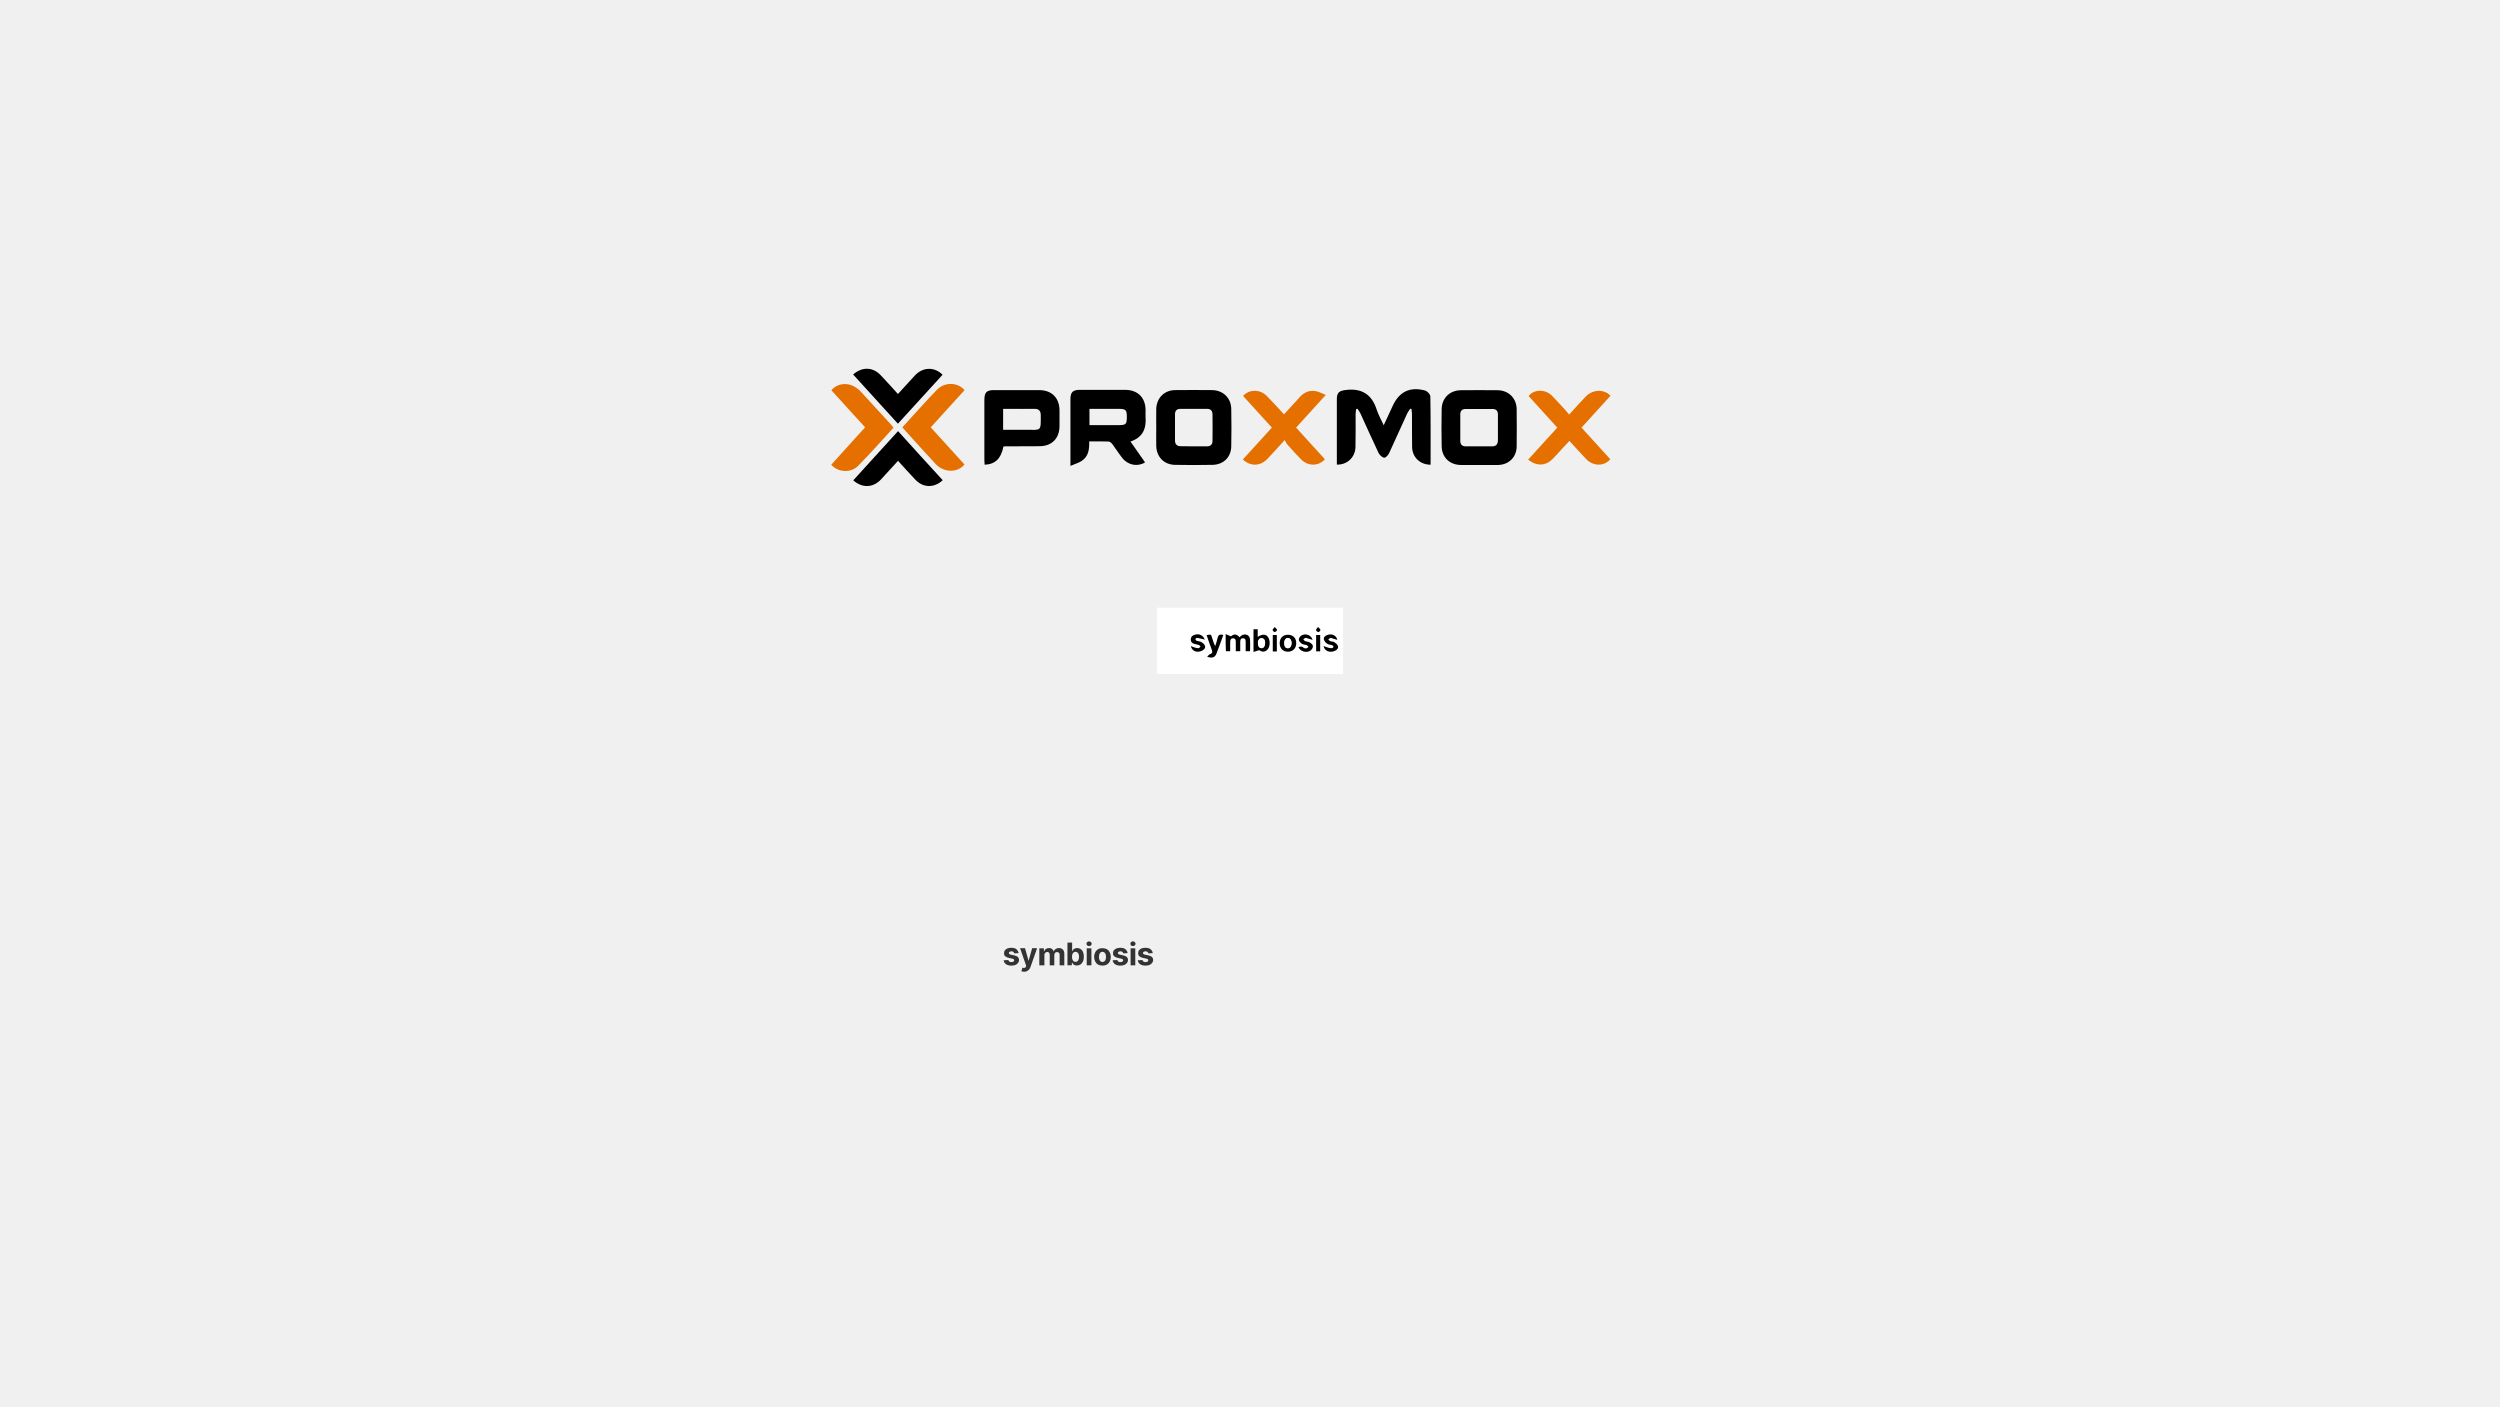
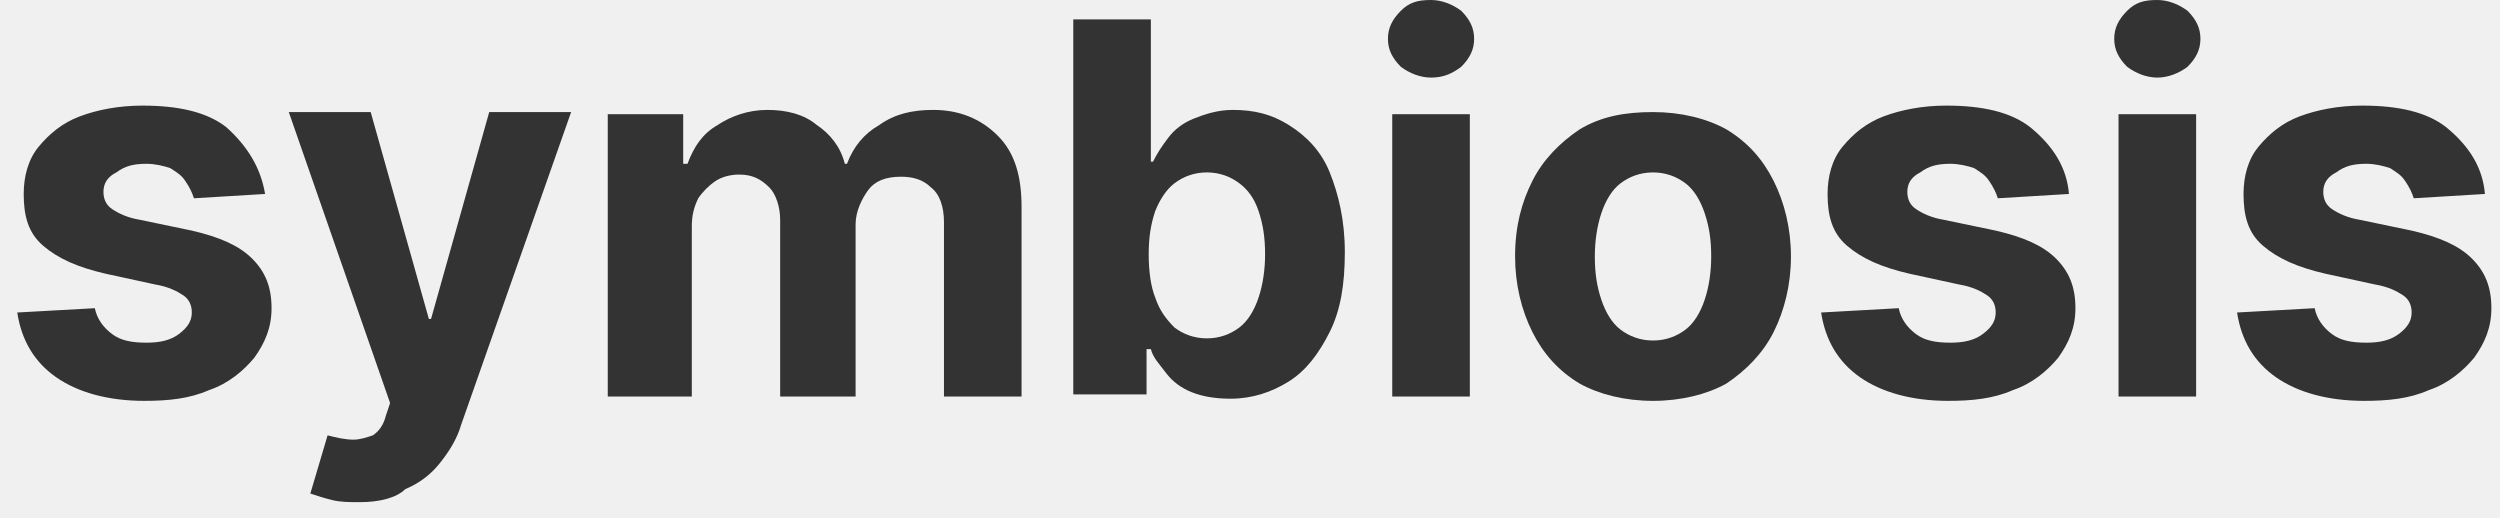
- <svg xmlns="http://www.w3.org/2000/svg" width="1920" height="1080" viewBox="0 0 1920 1080" fill="none">
-   <path d="M1041.5 314.2C1041.4 315.5 1041.1 316.7 1041.1 318C1041.1 326.5 1041.2 334.9 1041 343.4C1040.8 351.2 1034.6 357.1 1026.7 356.8C1026.7 354.7 1026.7 352.6 1026.7 350.5C1026.7 335.8 1026.7 321.2 1026.7 306.5C1026.7 301.4 1028.6 300.1 1033.7 299.5C1045.9 298 1053.6 303 1057.3 314.6C1058.5 318.4 1060.6 322 1062.7 326.6C1065.2 321.2 1067.3 316.5 1069.5 311.9C1074.5 300.9 1082.7 296.8 1094.4 299.9C1096.1 300.4 1098.5 302.8 1098.5 304.4C1098.8 321.9 1098.7 339.4 1098.7 356.9C1090.7 356.9 1084.6 351.2 1084.5 343.3C1084.3 334.9 1084.5 326.4 1084.4 317.9C1084.4 316.6 1084.1 315.4 1084 314.1C1083.7 314 1083.3 313.9 1083 313.9C1082.3 315.1 1081.4 316.2 1080.8 317.4C1076.1 327.6 1071.6 337.8 1066.9 347.9C1066.2 349.5 1064.2 351.7 1063 351.5C1061.4 351.3 1059.5 349.4 1058.7 347.8C1053.9 337.7 1049.4 327.5 1044.7 317.3C1044.1 316.1 1043.3 315 1042.5 313.9C1042.2 314 1041.8 314.1 1041.5 314.2Z" fill="black" />
-   <path d="M888 328.3C888 323.6 887.9 318.9 888 314.1C888.2 305.8 894.1 299.7 902.4 299.6C911.9 299.5 921.4 299.5 930.9 299.6C939.3 299.7 945.4 305.6 945.6 313.9C945.8 323.6 945.8 333.3 945.6 343C945.4 351.2 939.5 356.9 931.2 357C921.6 357.2 912 357.2 902.3 357C893.9 356.8 888.2 350.9 888 342.4C887.9 337.7 888 333 888 328.3ZM916.8 342.8C920.2 342.8 923.5 342.8 926.9 342.8C929.7 342.8 931.2 341.4 931.2 338.7C931.3 331.9 931.3 325.1 931.2 318.2C931.2 315.5 929.8 314 927.1 314C920.2 314 913.4 314 906.5 314C903.7 314 902.4 315.5 902.4 318.2C902.4 324.9 902.4 331.6 902.4 338.3C902.4 341.4 904.1 342.8 907.1 342.7C910.3 342.7 913.6 342.8 916.8 342.8Z" fill="black" />
-   <path d="M1135.9 357.1C1131.2 357.1 1126.4 357.2 1121.7 357.1C1113.2 356.9 1107.3 351.1 1107.2 342.7C1107 333.1 1107 323.6 1107.2 314C1107.4 305.7 1113.5 299.8 1121.8 299.7C1131.3 299.6 1140.8 299.6 1150.3 299.7C1158.6 299.8 1164.7 305.9 1164.8 314.2C1164.9 323.8 1164.9 333.3 1164.8 342.9C1164.7 351.1 1158.8 356.9 1150.6 357.1C1145.6 357.2 1140.7 357.1 1135.9 357.1ZM1135.5 342.8C1138.9 342.8 1142.2 342.7 1145.6 342.8C1148.7 342.9 1150.3 341.5 1150.4 338.4C1150.4 331.7 1150.4 325 1150.4 318.3C1150.4 315.6 1149.1 314.1 1146.3 314.1C1139.4 314.1 1132.6 314.1 1125.7 314.1C1122.9 314.1 1121.5 315.5 1121.5 318.2C1121.5 325 1121.5 331.8 1121.5 338.7C1121.5 341.4 1123 342.8 1125.7 342.8C1129 342.8 1132.3 342.8 1135.5 342.8Z" fill="black" />
-   <path d="M868.2 339.1C872.2 344.8 875.8 350 879.4 355.1C873.7 358.7 866.3 357.3 861.9 351.7C859.2 348.3 856.9 344.6 854.3 341.1C853.6 340.2 852.5 339.2 851.5 339.1C846.7 338.9 841.8 339 836.5 339C836.7 344.9 836 350.4 831 353.8C828.6 355.5 825.5 356.3 822.1 357.8C822.1 354.7 822.1 352.7 822.1 350.7C822.1 336 822.1 321.4 822.1 306.7C822.1 301.1 823.9 299.4 829.5 299.4C841 299.4 852.5 299.4 864 299.4C873.8 299.4 879.7 305.3 879.8 314.9C879.8 316.8 879.7 318.6 879.8 320.5C880.4 329.3 877.6 336 868.2 339.1ZM836.7 326.5C844.4 326.5 851.6 326.5 858.8 326.5C864.9 326.5 865.4 325.9 865.4 319.9C865.4 314.9 864.6 314.1 859.5 314C857.3 314 855 314 852.8 314C847.5 314 842.2 314 836.7 314C836.7 318.4 836.7 322.2 836.7 326.5Z" fill="black" />
-   <path d="M770.6 343C768.9 352.1 764.3 356.6 756.2 356.9C756.1 355.7 756 354.6 756 353.4C756 338 756 322.6 756 307.2C756 301.3 757.7 299.6 763.5 299.6C775 299.6 786.5 299.6 798 299.6C807.7 299.6 813.6 305.5 813.7 315.1C813.7 319.2 813.7 323.3 813.7 327.4C813.6 336.8 807.7 342.7 798.2 342.7C789.3 342.8 780.5 342.7 771.6 342.8C771.4 342.8 771.1 342.9 770.6 343ZM770.4 330.1C776.7 330.1 782.7 330.1 788.7 330.1C799.6 330.1 799.4 331.5 799.3 318.9C799.3 315.5 797.8 313.9 794.3 314C787.9 314.1 781.6 314 775.2 314C773.6 314 772.1 314 770.4 314C770.4 319.6 770.4 324.6 770.4 330.1Z" fill="black" />
-   <path d="M995.4 328.4C1003 336.7 1010.3 344.7 1017.5 352.7C1012.7 358.2 1004.6 358.2 999.2 352.8C995.6 349.2 992.2 345.3 988.8 341.5C988 340.6 987.5 339.4 986.6 338C981.6 343.5 977.6 348 973.4 352.4C967.9 358.1 960.4 358.4 954.5 352.9C961.8 344.9 969.2 336.8 976.8 328.4C969.3 320.2 962 312.1 954.7 304.1C959.2 298.9 967.5 298.8 972.7 303.9C977.2 308.4 981.4 313.1 986.1 318.2C990.2 313.7 994.2 309.5 998 305.2C1001.5 301.2 1005.8 299.4 1011 300.5C1013.2 301 1015.3 302.1 1018.2 303.3C1010.4 311.9 1003.1 320 995.4 328.4Z" fill="#E57000" />
-   <path d="M1205.1 318.4C1209.6 313.4 1213.6 309 1217.7 304.7C1222.2 299.9 1229.1 298.8 1234.4 301.9C1235.2 302.4 1235.9 303.1 1236.9 303.9C1229.4 312.1 1222.2 320.1 1214.6 328.4C1222.1 336.6 1229.4 344.7 1236.7 352.7C1231.9 358.3 1223.6 358.2 1218.1 352.5C1213.9 348.1 1209.8 343.5 1205.3 338.6C1203 341 1201 343.3 1198.9 345.5C1196.7 347.9 1194.6 350.4 1192.3 352.6C1187 357.9 1180.1 358.2 1173.6 353C1181 344.9 1188.4 336.7 1196 328.4C1188.5 320.2 1181.3 312.2 1174 304.2C1178 298.9 1186.6 298.7 1191.8 303.8C1195.3 307.3 1198.6 311.1 1202 314.7C1202.9 315.8 1203.8 316.8 1205.1 318.4Z" fill="#E57000" />
-   <path d="M664.4 328.2C659.9 323.2 655.5 318.5 651.2 313.7C646.9 309 642.7 304.3 638.5 299.7C642.3 294.9 649.7 293.5 655.6 296.6C657.7 297.7 659.6 299.2 661.2 300.9C669 309.3 676.7 317.7 684.4 326.2C685 326.8 685.5 327.6 686.2 328.5C677.2 338.3 668.4 348.3 659 357.8C653.3 363.5 643.5 362.8 638.4 356.9C646.9 347.4 655.5 338 664.4 328.2Z" fill="#E57000" />
-   <path d="M693 328.2C702.1 318.3 710.6 308.6 719.6 299.3C725.6 293.2 735.4 293.5 740.8 299.6C732.2 309 723.6 318.5 714.8 328.2C723.6 337.9 732.2 347.3 740.7 356.7C735.6 363.2 725.1 363.1 718.8 356.6C712.4 349.8 706.2 342.8 699.9 335.9C697.8 333.5 695.6 331 693 328.2Z" fill="#E57000" />
-   <path d="M655.2 287.6C662.2 281.5 670.3 281.8 676.3 288.1C680.8 292.8 685.1 297.6 689.6 302.6C694.1 297.7 698.4 292.9 702.8 288.2C708.9 281.8 717.7 281.6 723.9 287.8C712.5 300.2 701.2 312.7 689.6 325.4C678.1 312.7 666.7 300.2 655.2 287.6Z" fill="black" />
-   <path d="M724 368.8C717.5 374.9 709 374.7 703.1 368.5C698.6 363.8 694.3 359 689.7 353.9C685.3 358.8 681 363.5 676.6 368.2C670.5 374.7 662.2 375 655.3 368.9C666.6 356.4 678 344 689.7 331.1C701.1 343.8 712.5 356.2 724 368.8Z" fill="black" />
-   <path d="M888.5 517.7C888.5 500.7 888.5 483.7 888.5 466.7C936.2 466.7 983.8 466.7 1031.5 466.7C1031.5 483.7 1031.5 500.7 1031.5 517.7C983.8 517.7 936.2 517.7 888.5 517.7ZM941.3 487C941.3 491.9 941.3 496 941.3 500.2C942.4 500.2 943.3 500.2 944.6 500.2C944.6 497.8 944.5 495.5 944.6 493.3C944.6 491.8 944.9 490.3 946.8 490.3C948.7 490.3 948.9 491.8 948.9 493.3C948.9 495.6 948.9 497.9 948.9 500.2C950.2 500.2 951.1 500.2 952.3 500.2C952.3 497.7 952.3 495.5 952.3 493.2C952.3 491.7 952.6 490.3 954.5 490.3C956.3 490.4 956.5 491.7 956.5 493.1C956.5 495.5 956.5 497.8 956.5 500.2C957.8 500.2 958.7 500.2 959.8 500.2C959.8 499.4 959.9 498.6 959.9 497.9C959.9 495.6 960 493.3 959.8 491C959.5 487.8 956.2 486.4 953.4 488.1C952.8 488.5 952.3 489 951.8 489.5C949.4 486.8 947.6 486.8 945.2 488.8C943.9 488.1 942.8 487.7 941.3 487ZM967.1 499.3C969 500.9 971.5 501 973.4 499.1C975.6 497 975.8 491.6 973.8 489.2C972 487 969.6 487 966 489.2C966 487.1 966 485.2 966 483.4C964.7 483.4 963.7 483.4 962.8 483.4C962.8 489.2 962.8 494.7 962.8 500.8C964.2 500.2 965.3 499.9 967.1 499.3ZM927.1 504.4C930.7 505.6 933 505 934 502.4C936 497.6 937.7 492.6 939.4 487.8C936.5 486.8 935.4 488 934.9 490.5C934.5 492.5 933.8 494.4 933.2 496.3C932 494.3 931.4 492.3 930.9 490.3C930 487.2 930 487.1 926.6 487.9C927.3 489.8 927.9 491.8 928.6 493.7C929.3 495.6 929.9 497.6 930.7 499.5C931.3 501 931 502 929.2 502.5C928.5 502.7 928 503.6 927.1 504.4ZM989.1 500.5C992.9 500.5 995.4 498.1 995.5 494.2C995.6 490.1 993.1 487.5 989.2 487.5C985.3 487.5 982.8 490 982.8 494.1C982.8 498 985.2 500.4 989.1 500.5ZM914.6 496.2C915.4 500.2 919.3 501.5 922.9 499.9C924.5 499.1 925.9 497.9 925.3 496.1C924.9 494.9 923.6 493.9 922.5 493.2C921.5 492.6 920.1 492.6 918.9 492.2C918.5 492 918 491.4 918 491C918 490.6 918.7 490 919.1 490C919.9 489.9 920.7 490.2 921.4 490.4C922.5 490.7 923.6 490.9 925.2 491.3C923.7 487.7 920.6 486.6 917.2 487.7C915.5 488.3 914.3 489.3 914.4 491.3C914.4 493.2 915.5 494.1 917.2 494.6C918.4 494.9 919.6 495.1 920.8 495.5C921.3 495.7 921.6 496.3 921.9 496.7C921.4 497.1 921 497.8 920.5 497.9C919.7 498 918.9 497.8 918.1 497.6C917 497.2 915.8 496.7 914.6 496.2ZM1008.1 491.4C1006.9 487.7 1002.7 486.2 999.5 488.1C998.5 488.7 997.5 490.3 997.6 491.4C997.6 492.5 998.8 493.8 999.9 494.4C1000.9 495.1 1002.5 495 1003.7 495.5C1004.2 495.7 1004.6 496.3 1005 496.8C1004.5 497.2 1004.1 497.8 1003.6 497.9C1002.8 498 1001.7 498 1001.3 497.5C1000 496.2 998.7 496.4 997.3 497C998.7 500.4 1003.7 501.8 1006.7 499.5C1007.7 498.8 1008.5 497.2 1008.4 496.1C1008.3 495.1 1007 494 1006 493.4C1005 492.8 1003.6 492.9 1002.4 492.4C1001.8 492.2 1001.5 491.4 1001 490.9C1001.6 490.5 1002.1 490 1002.8 489.9C1003.3 489.8 1003.9 490.1 1004.4 490.3C1005.5 490.6 1006.6 490.9 1008.1 491.4ZM1027.1 491.4C1026.2 487.8 1022.7 486.4 1019.1 487.8C1017.5 488.4 1016.1 489.6 1016.6 491.3C1016.9 492.5 1018 493.7 1019.1 494.5C1020.1 495.2 1021.7 495.1 1022.9 495.6C1023.3 495.8 1023.9 496.4 1023.9 496.8C1023.9 497.2 1023.2 497.8 1022.8 497.9C1021.9 498 1021 497.8 1020.2 497.6C1019 497.3 1017.8 496.8 1016.3 496.3C1017.2 500.2 1021.2 501.7 1024.9 500C1026.6 499.3 1027.9 498 1027.3 496.2C1026.9 495 1025.6 494 1024.5 493.3C1023.7 492.8 1022.4 492.9 1021.4 492.5C1020.8 492.3 1020.4 491.6 1019.9 491.1C1020.5 490.7 1021.1 490.2 1021.8 490C1022.3 489.9 1022.9 490.3 1023.4 490.5C1024.7 490.7 1025.8 491 1027.1 491.4ZM980.6 500.3C980.6 496.1 980.6 491.9 980.6 487.7C979.5 487.7 978.5 487.7 977.5 487.7C977.5 492 977.5 496.1 977.5 500.3C978.6 500.3 979.4 500.3 980.6 500.3ZM1013.9 500.2C1013.9 495.9 1013.9 491.7 1013.9 487.7C1012.7 487.7 1011.8 487.7 1010.8 487.7C1010.8 492 1010.8 496.1 1010.8 500.2C1011.8 500.2 1012.7 500.2 1013.9 500.2ZM1012.3 481.5C1011.5 482.6 1010.6 483.4 1010.7 484C1010.8 484.6 1011.9 485.5 1012.5 485.5C1013.1 485.5 1014.1 484.5 1014.1 483.9C1014.1 483.2 1013.2 482.6 1012.3 481.5ZM979 481.6C978.2 482.6 977.3 483.3 977.3 483.9C977.3 484.5 978.4 485.5 978.9 485.5C979.6 485.4 980.5 484.6 980.7 483.9C980.9 483.3 979.8 482.6 979 481.6Z" fill="white" />
-   <path d="M941.3 487C942.9 487.6 944 488.1 945.4 488.7C947.8 486.7 949.6 486.8 952 489.4C952.5 488.9 953 488.4 953.6 488C956.4 486.3 959.7 487.7 960 490.9C960.2 493.2 960.1 495.5 960.1 497.8C960.1 498.5 960 499.3 960 500.1C958.9 500.1 957.9 500.1 956.7 500.1C956.7 497.7 956.7 495.4 956.7 493C956.7 491.6 956.5 490.2 954.7 490.2C952.8 490.1 952.5 491.5 952.5 493.1C952.5 495.4 952.5 497.7 952.5 500.1C951.3 500.1 950.4 500.1 949.1 500.1C949.1 497.8 949.1 495.5 949.1 493.2C949.1 491.7 948.9 490.2 947 490.2C945.1 490.2 944.8 491.7 944.8 493.2C944.7 495.5 944.8 497.8 944.8 500.1C943.5 500.1 942.6 500.1 941.5 500.1C941.3 496 941.3 491.9 941.3 487Z" fill="black" />
-   <path d="M967.1 499.3C965.3 499.9 964.2 500.2 962.7 500.7C962.7 494.7 962.7 489.1 962.7 483.3C963.6 483.3 964.6 483.3 965.9 483.3C965.9 485.1 965.9 487 965.9 489.1C969.5 486.9 972 486.9 973.7 489.1C975.7 491.6 975.5 496.9 973.3 499C971.5 500.9 969 500.8 967.1 499.3ZM971.6 493.5C971.5 492 971.1 490.3 968.9 490.1C967.3 489.9 965.9 491.8 966.1 494C966.2 495.8 966.6 497.5 968.8 497.8C970.4 497.9 971.6 496.2 971.6 493.5Z" fill="black" />
-   <path d="M927.1 504.4C928 503.5 928.5 502.7 929.3 502.4C931 501.9 931.3 501 930.8 499.4C930.1 497.5 929.4 495.5 928.7 493.6C928 491.7 927.4 489.7 926.7 487.8C930.1 487.1 930.1 487.1 931 490.2C931.6 492.2 932.2 494.2 933.3 496.2C933.9 494.3 934.6 492.4 935 490.4C935.5 487.9 936.6 486.7 939.5 487.7C937.7 492.6 936 497.5 934.1 502.3C933 505 930.7 505.6 927.1 504.4Z" fill="black" />
-   <path d="M989.1 500.5C985.3 500.5 982.9 498 982.8 494.1C982.8 490 985.2 487.5 989.2 487.5C993.1 487.5 995.6 490.1 995.5 494.2C995.4 498 992.9 500.5 989.1 500.5ZM991.9 493.9C991.9 491.6 990.6 489.9 989 489.9C987.4 490 986.3 491.6 986.3 494C986.4 495.8 986.7 497.6 989 497.8C990.7 498 991.9 496.2 991.9 493.9Z" fill="black" />
-   <path d="M914.6 496.2C915.8 496.7 916.9 497.2 918.2 497.5C919 497.7 919.8 497.9 920.6 497.8C921.1 497.7 921.5 497 922 496.6C921.6 496.2 921.3 495.6 920.9 495.4C919.7 495 918.5 494.8 917.3 494.5C915.6 494 914.5 493 914.5 491.2C914.5 489.2 915.6 488.2 917.3 487.6C920.7 486.4 923.8 487.6 925.3 491.2C923.8 490.8 922.6 490.5 921.5 490.3C920.7 490.1 919.9 489.9 919.2 489.9C918.8 489.9 918.1 490.5 918.1 490.9C918.1 491.3 918.6 492 919 492.1C920.2 492.5 921.6 492.5 922.6 493.1C923.8 493.8 925.1 494.8 925.4 496C926 497.8 924.6 499 923 499.8C919.4 501.5 915.4 500.2 914.6 496.2Z" fill="black" />
-   <path d="M1008.1 491.4C1006.6 491 1005.5 490.6 1004.3 490.3C1003.8 490.1 1003.2 489.8 1002.7 489.9C1002.1 490 1001.5 490.6 1000.9 490.9C1001.3 491.4 1001.7 492.1 1002.3 492.4C1003.4 492.8 1004.8 492.8 1005.9 493.4C1006.9 494 1008.2 495.1 1008.3 496.1C1008.4 497.2 1007.6 498.8 1006.6 499.5C1003.6 501.8 998.6 500.4 997.2 497C998.7 496.5 999.9 496.2 1001.2 497.5C1001.6 498 1002.8 498 1003.5 497.9C1004 497.8 1004.5 497.2 1004.9 496.8C1004.5 496.4 1004.1 495.7 1003.6 495.5C1002.4 495 1000.9 495.1 999.8 494.4C998.8 493.7 997.6 492.4 997.5 491.4C997.4 490.3 998.4 488.7 999.4 488.1C1002.7 486.2 1006.9 487.6 1008.1 491.4Z" fill="black" />
-   <path d="M1027.1 491.4C1025.7 491 1024.6 490.7 1023.6 490.4C1023.1 490.2 1022.5 489.8 1022 489.9C1021.3 490.1 1020.7 490.6 1020.1 491C1020.6 491.5 1021 492.2 1021.6 492.4C1022.6 492.8 1023.9 492.6 1024.7 493.2C1025.8 493.9 1027.2 495 1027.5 496.1C1028.1 497.9 1026.7 499.2 1025.1 499.9C1021.4 501.5 1017.3 500.1 1016.5 496.2C1018 496.7 1019.2 497.2 1020.4 497.5C1021.2 497.7 1022.2 497.9 1023 497.8C1023.4 497.8 1024.1 497.1 1024.1 496.7C1024.1 496.3 1023.6 495.7 1023.1 495.5C1021.9 495.1 1020.3 495.1 1019.3 494.4C1018.2 493.7 1017.1 492.4 1016.8 491.2C1016.3 489.5 1017.7 488.3 1019.3 487.7C1022.7 486.4 1026.2 487.8 1027.1 491.4Z" fill="black" />
-   <path d="M980.6 500.3C979.4 500.3 978.6 500.3 977.5 500.3C977.5 496.1 977.5 492 977.5 487.7C978.5 487.7 979.5 487.7 980.6 487.7C980.6 491.9 980.6 496 980.6 500.3Z" fill="black" />
-   <path d="M1013.9 500.2C1012.8 500.2 1011.9 500.2 1010.8 500.2C1010.8 496 1010.8 492 1010.8 487.7C1011.8 487.7 1012.7 487.7 1013.9 487.7C1013.9 491.8 1013.9 495.9 1013.9 500.2Z" fill="black" />
-   <path d="M1012.3 481.5C1013.2 482.6 1014.1 483.2 1014.1 483.8C1014.1 484.4 1013.1 485.4 1012.5 485.4C1011.9 485.4 1010.8 484.5 1010.7 483.9C1010.6 483.4 1011.5 482.6 1012.3 481.5Z" fill="black" />
-   <path d="M979 481.6C979.8 482.6 980.9 483.3 980.8 483.8C980.6 484.5 979.7 485.3 979 485.4C978.5 485.5 977.4 484.4 977.4 483.8C977.3 483.3 978.2 482.6 979 481.6Z" fill="black" />
-   <path d="M971.6 493.5C971.6 496.2 970.4 497.9 968.8 497.8C966.6 497.6 966.2 495.8 966.1 494C966 491.8 967.3 489.9 968.9 490.1C971.1 490.3 971.5 492 971.6 493.5Z" fill="white" />
-   <path d="M991.9 493.9C991.9 496.2 990.6 498 989 497.9C986.7 497.6 986.4 495.9 986.3 494.1C986.2 491.7 987.3 490.1 989 490C990.7 489.9 991.9 491.6 991.9 493.9Z" fill="white" />
-   <path d="M782.3 732L779 732.2C778.9 731.9 778.8 731.7 778.6 731.4C778.4 731.1 778.2 731 777.9 730.8C777.6 730.7 777.2 730.6 776.8 730.6C776.2 730.6 775.8 730.7 775.4 731C775 731.2 774.8 731.5 774.8 731.9C774.8 732.2 774.9 732.5 775.2 732.7C775.5 732.9 775.9 733.1 776.5 733.2L778.9 733.7C780.2 734 781.1 734.4 781.7 735C782.3 735.6 782.6 736.3 782.6 737.3C782.6 738.2 782.3 738.9 781.8 739.6C781.3 740.2 780.6 740.8 779.7 741.1C778.8 741.5 777.8 741.6 776.7 741.6C775 741.6 773.6 741.2 772.6 740.5C771.6 739.8 771 738.8 770.8 737.5L774.4 737.3C774.5 737.8 774.8 738.2 775.2 738.5C775.6 738.8 776.1 738.9 776.8 738.9C777.4 738.9 777.9 738.8 778.3 738.5C778.7 738.2 778.9 737.9 778.9 737.5C778.9 737.2 778.8 736.9 778.5 736.7C778.2 736.5 777.8 736.3 777.2 736.2L774.9 735.7C773.6 735.4 772.7 735 772 734.4C771.3 733.8 771.1 733 771.1 732C771.1 731.2 771.3 730.4 771.8 729.8C772.3 729.2 772.9 728.7 773.7 728.4C774.5 728.1 775.5 727.9 776.6 727.9C778.3 727.9 779.6 728.2 780.5 728.9C781.5 729.8 782.1 730.8 782.3 732Z" fill="#333333" />
-   <path d="M786.7 746.3C786.2 746.3 785.8 746.3 785.4 746.2C785 746.1 784.7 746 784.4 745.9L785.2 743.2C785.6 743.3 786 743.4 786.4 743.4C786.7 743.4 787 743.3 787.3 743.2C787.6 743 787.8 742.7 787.9 742.3L788.1 741.7L783.4 728.2H787.2L789.9 737.8H790L792.7 728.2H796.5L791.4 742.7C791.2 743.4 790.8 744 790.4 744.5C790 745 789.5 745.4 788.8 745.7C788.4 746.1 787.6 746.3 786.7 746.3Z" fill="#333333" />
-   <path d="M798.2 741.4V728.3H801.7V730.6H801.9C802.2 729.8 802.6 729.2 803.3 728.8C803.9 728.4 804.7 728.1 805.6 728.1C806.5 728.1 807.3 728.3 807.9 728.8C808.5 729.2 809 729.8 809.2 730.6H809.3C809.6 729.8 810.1 729.2 810.8 728.8C811.5 728.3 812.3 728.1 813.3 728.1C814.5 728.1 815.5 728.5 816.3 729.3C817.1 730.1 817.4 731.2 817.4 732.6V741.4H813.8V733.3C813.8 732.6 813.6 732 813.2 731.7C812.8 731.3 812.3 731.2 811.8 731.2C811.1 731.2 810.6 731.4 810.3 731.8C810 732.2 809.7 732.8 809.7 733.4V741.4H806.2V733.2C806.2 732.6 806 732 805.7 731.7C805.3 731.3 804.9 731.1 804.3 731.1C803.9 731.1 803.5 731.2 803.2 731.4C802.9 731.6 802.6 731.9 802.4 732.2C802.2 732.6 802.1 733 802.1 733.5V741.4H798.2V741.4Z" fill="#333333" />
-   <path d="M819.8 741.4V723.9H823.4V730.5H823.5C823.7 730.1 823.9 729.8 824.2 729.4C824.5 729 824.9 728.7 825.4 728.5C825.9 728.3 826.5 728.1 827.2 728.1C828.2 728.1 829 728.3 829.8 728.8C830.6 729.3 831.3 730 831.7 731C832.1 732 832.4 733.2 832.4 734.7C832.4 736.2 832.2 737.4 831.7 738.4C831.2 739.4 830.6 740.2 829.8 740.7C829 741.2 828.1 741.5 827.1 741.5C826.4 741.5 825.8 741.4 825.3 741.2C824.8 741 824.4 740.7 824.1 740.3C823.8 739.9 823.5 739.6 823.4 739.2H823.2V741.3H819.8V741.4ZM823.3 734.8C823.3 735.6 823.4 736.3 823.6 736.8C823.8 737.4 824.1 737.8 824.5 738.2C824.9 738.5 825.4 738.7 826 738.7C826.6 738.7 827.1 738.5 827.5 738.2C827.9 737.9 828.2 737.4 828.4 736.8C828.6 736.2 828.7 735.5 828.7 734.8C828.7 734 828.6 733.4 828.4 732.8C828.2 732.2 827.9 731.8 827.5 731.5C827.1 731.2 826.6 731 826 731C825.4 731 824.9 731.2 824.5 731.5C824.1 731.8 823.8 732.3 823.6 732.8C823.4 733.4 823.3 734 823.3 734.8Z" fill="#333333" />
-   <path d="M836.4 726.6C835.9 726.6 835.4 726.4 835 726.1C834.6 725.7 834.4 725.3 834.4 724.8C834.4 724.3 834.6 723.9 835 723.5C835.4 723.1 835.8 723 836.4 723C836.9 723 837.4 723.2 837.8 723.5C838.2 723.9 838.4 724.3 838.4 724.8C838.4 725.3 838.2 725.7 837.8 726.1C837.4 726.4 837 726.6 836.4 726.6ZM834.6 741.4V728.3H838.2V741.4H834.6Z" fill="#333333" />
-   <path d="M846.7 741.6C845.4 741.6 844.2 741.3 843.3 740.8C842.3 740.2 841.6 739.4 841.1 738.4C840.6 737.4 840.3 736.2 840.3 734.9C840.3 733.5 840.6 732.4 841.1 731.4C841.6 730.4 842.4 729.6 843.3 729C844.3 728.4 845.4 728.2 846.7 728.2C848 728.2 849.2 728.5 850.1 729C851.1 729.6 851.8 730.4 852.3 731.4C852.8 732.4 853.1 733.6 853.1 734.9C853.1 736.2 852.8 737.4 852.3 738.4C851.8 739.4 851 740.2 850.1 740.8C849.2 741.3 848 741.6 846.7 741.6ZM846.7 738.8C847.3 738.8 847.8 738.6 848.2 738.3C848.6 738 848.9 737.5 849.1 736.9C849.3 736.3 849.4 735.6 849.4 734.9C849.4 734.1 849.3 733.5 849.1 732.9C848.9 732.3 848.6 731.8 848.2 731.5C847.8 731.2 847.3 731 846.7 731C846.1 731 845.6 731.2 845.2 731.5C844.8 731.8 844.5 732.3 844.3 732.9C844.1 733.5 844 734.2 844 734.9C844 735.7 844.1 736.3 844.3 736.9C844.5 737.5 844.8 738 845.2 738.3C845.6 738.6 846.1 738.8 846.7 738.8Z" fill="#333333" />
-   <path d="M866 732L862.7 732.2C862.6 731.9 862.5 731.7 862.3 731.4C862.1 731.1 861.9 731 861.6 730.8C861.3 730.7 860.9 730.6 860.5 730.6C859.9 730.6 859.5 730.7 859.1 731C858.7 731.2 858.5 731.5 858.5 731.9C858.5 732.2 858.6 732.5 858.9 732.7C859.2 732.9 859.6 733.1 860.2 733.2L862.6 733.7C863.9 734 864.8 734.4 865.4 735C866 735.6 866.3 736.3 866.3 737.3C866.3 738.2 866 738.9 865.5 739.6C865 740.2 864.3 740.8 863.4 741.1C862.5 741.5 861.5 741.6 860.4 741.6C858.7 741.6 857.3 741.2 856.3 740.5C855.3 739.8 854.7 738.8 854.5 737.5L858.1 737.3C858.2 737.8 858.5 738.2 858.9 738.5C859.3 738.8 859.8 738.9 860.5 738.9C861.1 738.9 861.6 738.8 862 738.5C862.4 738.2 862.6 737.9 862.6 737.5C862.6 737.2 862.5 736.9 862.2 736.7C861.9 736.5 861.5 736.3 860.9 736.2L858.6 735.7C857.3 735.4 856.4 735 855.7 734.4C855 733.8 854.8 733 854.8 732C854.8 731.2 855 730.4 855.5 729.8C856 729.2 856.6 728.7 857.4 728.4C858.2 728.1 859.2 727.9 860.3 727.9C862 727.9 863.3 728.2 864.2 728.9C865.3 729.8 865.9 730.8 866 732Z" fill="#333333" />
-   <path d="M870.1 726.6C869.6 726.6 869.1 726.4 868.7 726.1C868.3 725.7 868.1 725.3 868.1 724.8C868.1 724.3 868.3 723.9 868.7 723.5C869.1 723.1 869.5 723 870.1 723C870.6 723 871.1 723.2 871.5 723.5C871.9 723.9 872.1 724.3 872.1 724.8C872.1 725.3 871.9 725.7 871.5 726.1C871.1 726.4 870.6 726.6 870.1 726.6ZM868.3 741.4V728.3H871.9V741.4H868.3Z" fill="#333333" />
-   <path d="M885.3 732L882 732.2C881.9 731.9 881.8 731.7 881.6 731.4C881.4 731.1 881.2 731 880.9 730.8C880.6 730.7 880.2 730.6 879.8 730.6C879.2 730.6 878.8 730.7 878.4 731C878 731.2 877.8 731.5 877.8 731.9C877.8 732.2 877.9 732.5 878.2 732.7C878.5 732.9 878.9 733.1 879.5 733.2L881.9 733.7C883.2 734 884.1 734.4 884.7 735C885.3 735.6 885.6 736.3 885.6 737.3C885.6 738.2 885.3 738.9 884.8 739.6C884.3 740.2 883.6 740.8 882.7 741.1C881.8 741.5 880.8 741.6 879.7 741.6C878 741.6 876.6 741.2 875.6 740.5C874.6 739.8 874 738.8 873.8 737.5L877.4 737.3C877.5 737.8 877.8 738.2 878.2 738.5C878.6 738.8 879.1 738.9 879.8 738.9C880.4 738.9 880.9 738.8 881.3 738.5C881.7 738.2 881.9 737.9 881.9 737.5C881.9 737.2 881.8 736.9 881.5 736.7C881.2 736.5 880.8 736.3 880.2 736.2L877.9 735.7C876.6 735.4 875.7 735 875 734.4C874.3 733.8 874.1 733 874.1 732C874.1 731.2 874.3 730.4 874.8 729.8C875.3 729.2 875.9 728.7 876.7 728.4C877.5 728.1 878.5 727.9 879.6 727.9C881.3 727.9 882.6 728.2 883.5 728.9C884.6 729.8 885.2 730.8 885.3 732Z" fill="#333333" />
+ <svg xmlns="http://www.w3.org/2000/svg" width="116" height="24" viewBox="0 0 116 24" fill="none">
+   <path d="M12.3 9L9 9.2C8.9 8.9 8.8 8.7 8.6 8.4C8.4 8.1 8.2 8 7.9 7.8C7.6 7.7 7.2 7.6 6.8 7.6C6.2 7.6 5.8 7.7 5.4 8C5 8.2 4.8 8.5 4.8 8.9C4.8 9.2 4.9 9.5 5.2 9.7C5.5 9.9 5.9 10.1 6.5 10.2L8.9 10.7C10.2 11 11.1 11.4 11.7 12C12.3 12.6 12.6 13.3 12.6 14.3C12.6 15.2 12.3 15.9 11.8 16.6C11.3 17.2 10.6 17.8 9.7 18.1C8.8 18.5 7.8 18.6 6.7 18.6C5 18.6 3.6 18.2 2.6 17.5C1.6 16.8 1 15.8 0.8 14.5L4.4 14.3C4.5 14.8 4.8 15.2 5.2 15.5C5.6 15.8 6.1 15.9 6.8 15.9C7.4 15.9 7.9 15.8 8.3 15.5C8.7 15.2 8.9 14.9 8.9 14.5C8.9 14.2 8.8 13.9 8.5 13.7C8.2 13.5 7.8 13.3 7.2 13.2L4.9 12.7C3.6 12.4 2.7 12 2 11.4C1.3 10.8 1.1 10 1.1 9C1.1 8.2 1.3 7.4 1.8 6.8C2.3 6.2 2.9 5.7 3.7 5.4C4.5 5.1 5.5 4.9 6.6 4.9C8.3 4.9 9.6 5.2 10.5 5.9C11.5 6.8 12.1 7.8 12.3 9Z" fill="#333333" />
+   <path d="M16.7 23.3C16.2 23.3 15.8 23.3 15.4 23.2C15 23.1 14.7 23 14.4 22.9L15.2 20.2C15.6 20.3 16 20.4 16.4 20.4C16.7 20.4 17 20.3 17.3 20.2C17.6 20 17.8 19.7 17.9 19.3L18.1 18.7L13.4 5.2H17.2L19.9 14.8H20L22.7 5.2H26.5L21.4 19.7C21.2 20.4 20.8 21 20.4 21.5C20 22 19.5 22.4 18.8 22.7C18.4 23.1 17.6 23.3 16.7 23.3Z" fill="#333333" />
+   <path d="M28.2 18.4V5.3H31.7V7.6H31.9C32.2 6.8 32.6 6.2 33.3 5.8C33.9 5.4 34.7 5.1 35.6 5.1C36.5 5.1 37.3 5.3 37.9 5.8C38.5 6.2 39 6.8 39.2 7.6H39.3C39.6 6.8 40.1 6.2 40.8 5.8C41.5 5.3 42.3 5.1 43.3 5.1C44.5 5.1 45.5 5.5 46.3 6.3C47.1 7.1 47.4 8.2 47.4 9.6V18.4H43.8V10.3C43.8 9.6 43.6 9 43.2 8.7C42.8 8.3 42.3 8.2 41.8 8.2C41.1 8.2 40.6 8.4 40.3 8.8C40 9.2 39.7 9.8 39.7 10.4V18.4H36.2V10.2C36.2 9.6 36 9 35.7 8.7C35.3 8.3 34.9 8.1 34.3 8.1C33.9 8.1 33.5 8.2 33.2 8.4C32.9 8.6 32.6 8.9 32.4 9.2C32.2 9.6 32.1 10 32.1 10.5V18.4H28.2V18.4Z" fill="#333333" />
+   <path d="M49.8 18.4V0.9H53.4V7.5H53.5C53.7 7.1 53.9 6.8 54.2 6.4C54.5 6 54.9 5.7 55.4 5.5C55.9 5.3 56.5 5.1 57.2 5.1C58.2 5.1 59 5.3 59.8 5.8C60.6 6.3 61.3 7 61.7 8C62.1 9 62.4 10.2 62.4 11.7C62.4 13.2 62.2 14.4 61.7 15.4C61.2 16.4 60.6 17.2 59.8 17.7C59 18.2 58.1 18.5 57.1 18.5C56.4 18.5 55.8 18.4 55.3 18.2C54.8 18 54.4 17.7 54.1 17.3C53.8 16.9 53.5 16.6 53.4 16.2H53.2V18.3H49.8V18.4ZM53.3 11.8C53.3 12.6 53.4 13.3 53.6 13.8C53.8 14.4 54.1 14.8 54.5 15.2C54.9 15.5 55.4 15.7 56 15.7C56.6 15.7 57.1 15.5 57.5 15.2C57.9 14.9 58.2 14.4 58.4 13.8C58.6 13.2 58.7 12.5 58.7 11.8C58.7 11 58.6 10.4 58.4 9.8C58.2 9.2 57.9 8.8 57.5 8.5C57.1 8.2 56.6 8 56 8C55.4 8 54.9 8.2 54.5 8.5C54.1 8.8 53.8 9.3 53.6 9.8C53.4 10.4 53.3 11 53.3 11.8Z" fill="#333333" />
+   <path d="M66.4 3.6C65.9 3.6 65.4 3.4 65 3.1C64.6 2.7 64.4 2.3 64.4 1.8C64.4 1.3 64.6 0.9 65 0.5C65.4 0.1 65.8 0 66.4 0C66.9 0 67.4 0.2 67.8 0.5C68.2 0.9 68.4 1.3 68.4 1.8C68.4 2.3 68.2 2.7 67.8 3.1C67.4 3.4 67 3.6 66.4 3.6ZM64.6 18.4V5.3H68.2V18.4H64.6Z" fill="#333333" />
+   <path d="M76.7 18.6C75.4 18.6 74.2 18.3 73.3 17.8C72.3 17.2 71.6 16.4 71.1 15.4C70.6 14.4 70.3 13.2 70.3 11.9C70.3 10.5 70.6 9.4 71.1 8.4C71.6 7.4 72.4 6.6 73.3 6C74.3 5.4 75.4 5.2 76.7 5.2C78 5.2 79.2 5.5 80.1 6C81.1 6.6 81.8 7.4 82.3 8.4C82.8 9.4 83.1 10.6 83.1 11.9C83.1 13.2 82.8 14.4 82.3 15.4C81.8 16.4 81 17.2 80.1 17.8C79.2 18.3 78 18.6 76.7 18.6ZM76.7 15.8C77.3 15.8 77.8 15.6 78.2 15.3C78.6 15 78.9 14.5 79.1 13.9C79.3 13.3 79.4 12.6 79.4 11.9C79.4 11.1 79.3 10.5 79.1 9.9C78.9 9.3 78.6 8.8 78.2 8.5C77.8 8.2 77.3 8 76.7 8C76.1 8 75.6 8.2 75.2 8.5C74.8 8.8 74.5 9.3 74.3 9.9C74.1 10.5 74 11.2 74 11.9C74 12.7 74.1 13.3 74.3 13.9C74.5 14.5 74.8 15 75.2 15.3C75.6 15.6 76.1 15.8 76.7 15.8Z" fill="#333333" />
+   <path d="M96 9L92.7 9.2C92.6 8.9 92.5 8.7 92.3 8.4C92.1 8.1 91.9 8 91.6 7.8C91.3 7.7 90.9 7.6 90.5 7.6C89.9 7.6 89.5 7.7 89.1 8C88.7 8.2 88.5 8.5 88.5 8.9C88.5 9.2 88.6 9.5 88.9 9.7C89.2 9.9 89.6 10.1 90.2 10.2L92.6 10.7C93.9 11 94.8 11.4 95.4 12C96 12.6 96.3 13.3 96.3 14.3C96.3 15.2 96 15.9 95.5 16.6C95 17.2 94.3 17.8 93.4 18.1C92.5 18.5 91.5 18.6 90.4 18.6C88.7 18.6 87.3 18.2 86.3 17.5C85.3 16.8 84.7 15.8 84.5 14.5L88.1 14.3C88.2 14.8 88.5 15.2 88.9 15.5C89.3 15.8 89.8 15.9 90.5 15.9C91.1 15.9 91.6 15.8 92 15.5C92.4 15.2 92.6 14.9 92.6 14.5C92.6 14.2 92.5 13.9 92.2 13.7C91.9 13.5 91.5 13.3 90.9 13.2L88.6 12.7C87.3 12.4 86.4 12 85.7 11.4C85 10.8 84.8 10 84.8 9C84.8 8.2 85 7.4 85.5 6.8C86 6.2 86.6 5.7 87.4 5.4C88.2 5.1 89.2 4.9 90.3 4.9C92 4.9 93.3 5.2 94.2 5.9C95.3 6.8 95.9 7.8 96 9Z" fill="#333333" />
+   <path d="M100.1 3.6C99.6 3.6 99.1 3.4 98.7 3.1C98.3 2.7 98.1 2.3 98.1 1.8C98.1 1.3 98.3 0.9 98.7 0.5C99.1 0.1 99.5 0 100.1 0C100.6 0 101.1 0.2 101.5 0.5C101.9 0.9 102.1 1.3 102.1 1.8C102.1 2.3 101.9 2.7 101.5 3.1C101.1 3.4 100.6 3.6 100.1 3.6ZM98.3 18.4V5.3H101.9V18.4H98.3Z" fill="#333333" />
+   <path d="M115.3 9L112 9.2C111.9 8.9 111.8 8.7 111.6 8.4C111.4 8.1 111.2 8 110.9 7.8C110.6 7.7 110.2 7.6 109.8 7.6C109.2 7.6 108.8 7.7 108.4 8C108 8.2 107.8 8.5 107.8 8.9C107.8 9.2 107.9 9.5 108.2 9.7C108.5 9.9 108.9 10.1 109.5 10.2L111.9 10.7C113.2 11 114.1 11.4 114.7 12C115.3 12.6 115.6 13.3 115.6 14.3C115.6 15.2 115.3 15.9 114.8 16.6C114.3 17.2 113.6 17.8 112.7 18.1C111.8 18.5 110.8 18.6 109.7 18.6C108 18.6 106.6 18.2 105.6 17.5C104.6 16.8 104 15.8 103.8 14.5L107.4 14.3C107.5 14.8 107.8 15.2 108.2 15.5C108.6 15.8 109.1 15.9 109.8 15.9C110.4 15.9 110.9 15.8 111.3 15.5C111.7 15.2 111.9 14.9 111.9 14.5C111.9 14.2 111.8 13.9 111.5 13.7C111.2 13.5 110.8 13.3 110.2 13.2L107.9 12.7C106.6 12.4 105.7 12 105 11.4C104.3 10.8 104.1 10 104.1 9C104.1 8.2 104.3 7.4 104.8 6.8C105.3 6.2 105.9 5.7 106.7 5.4C107.5 5.1 108.5 4.9 109.6 4.9C111.3 4.9 112.6 5.2 113.5 5.9C114.6 6.8 115.2 7.8 115.3 9Z" fill="#333333" />
</svg>
